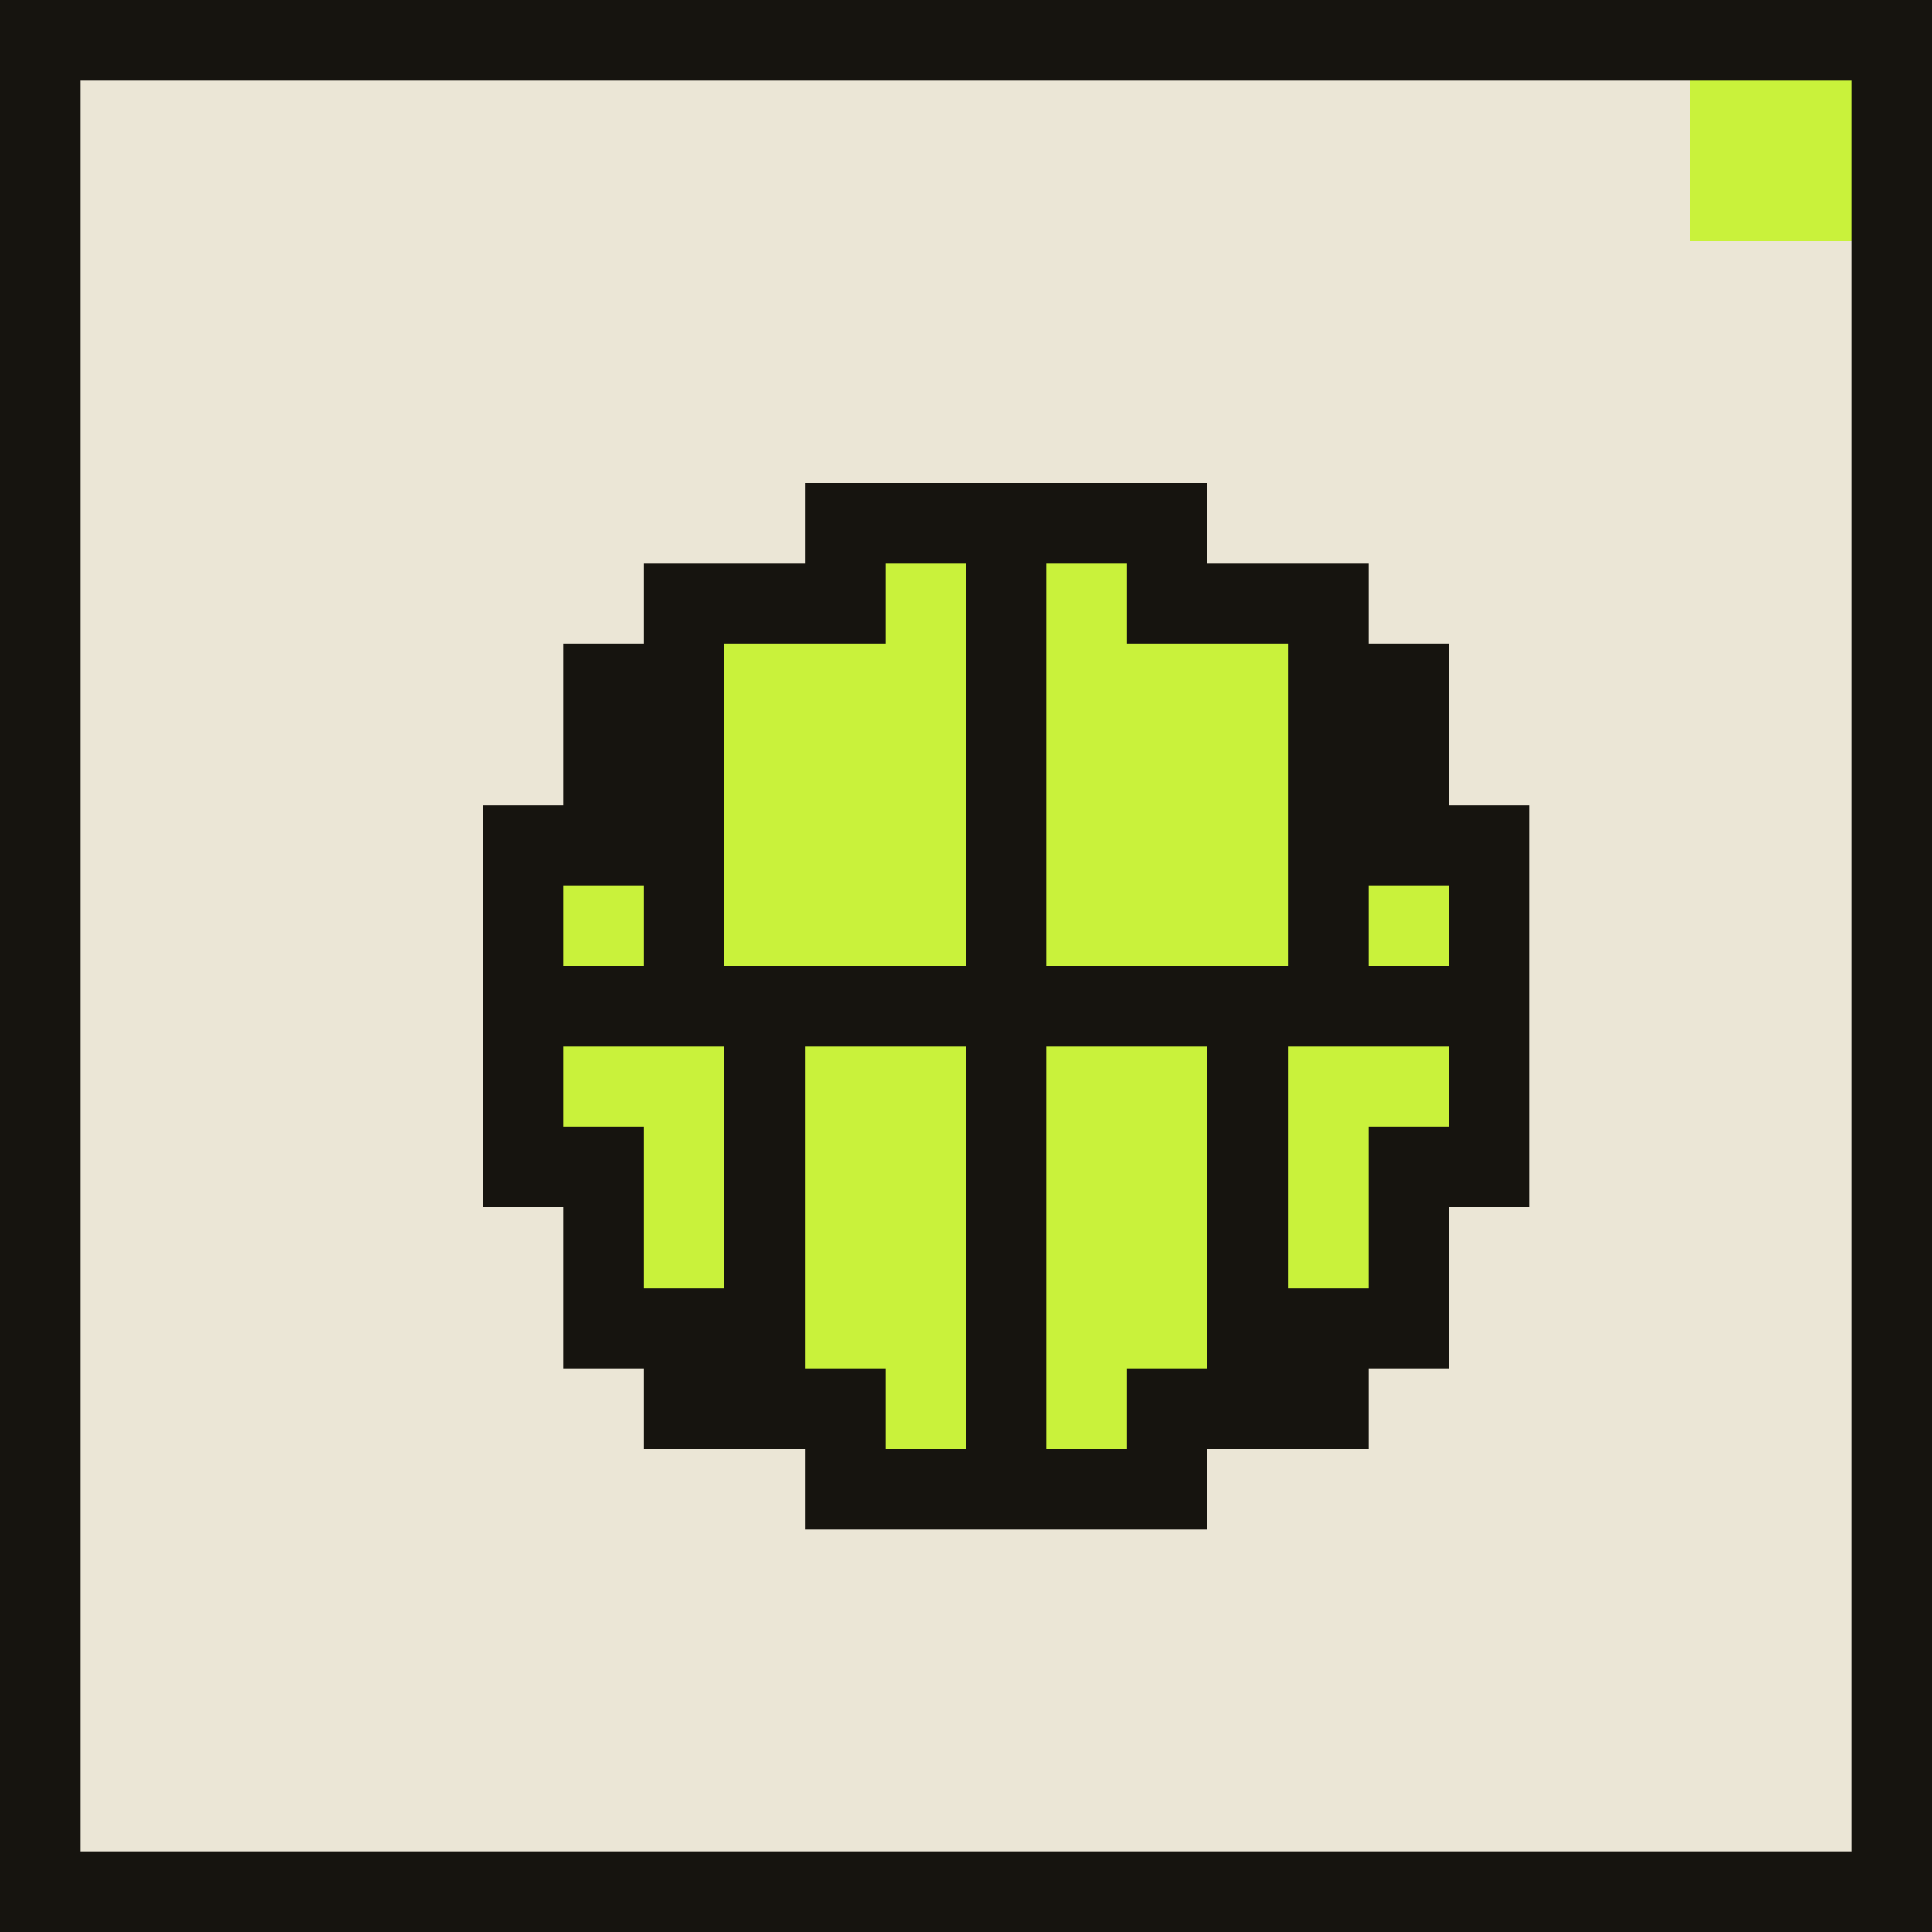
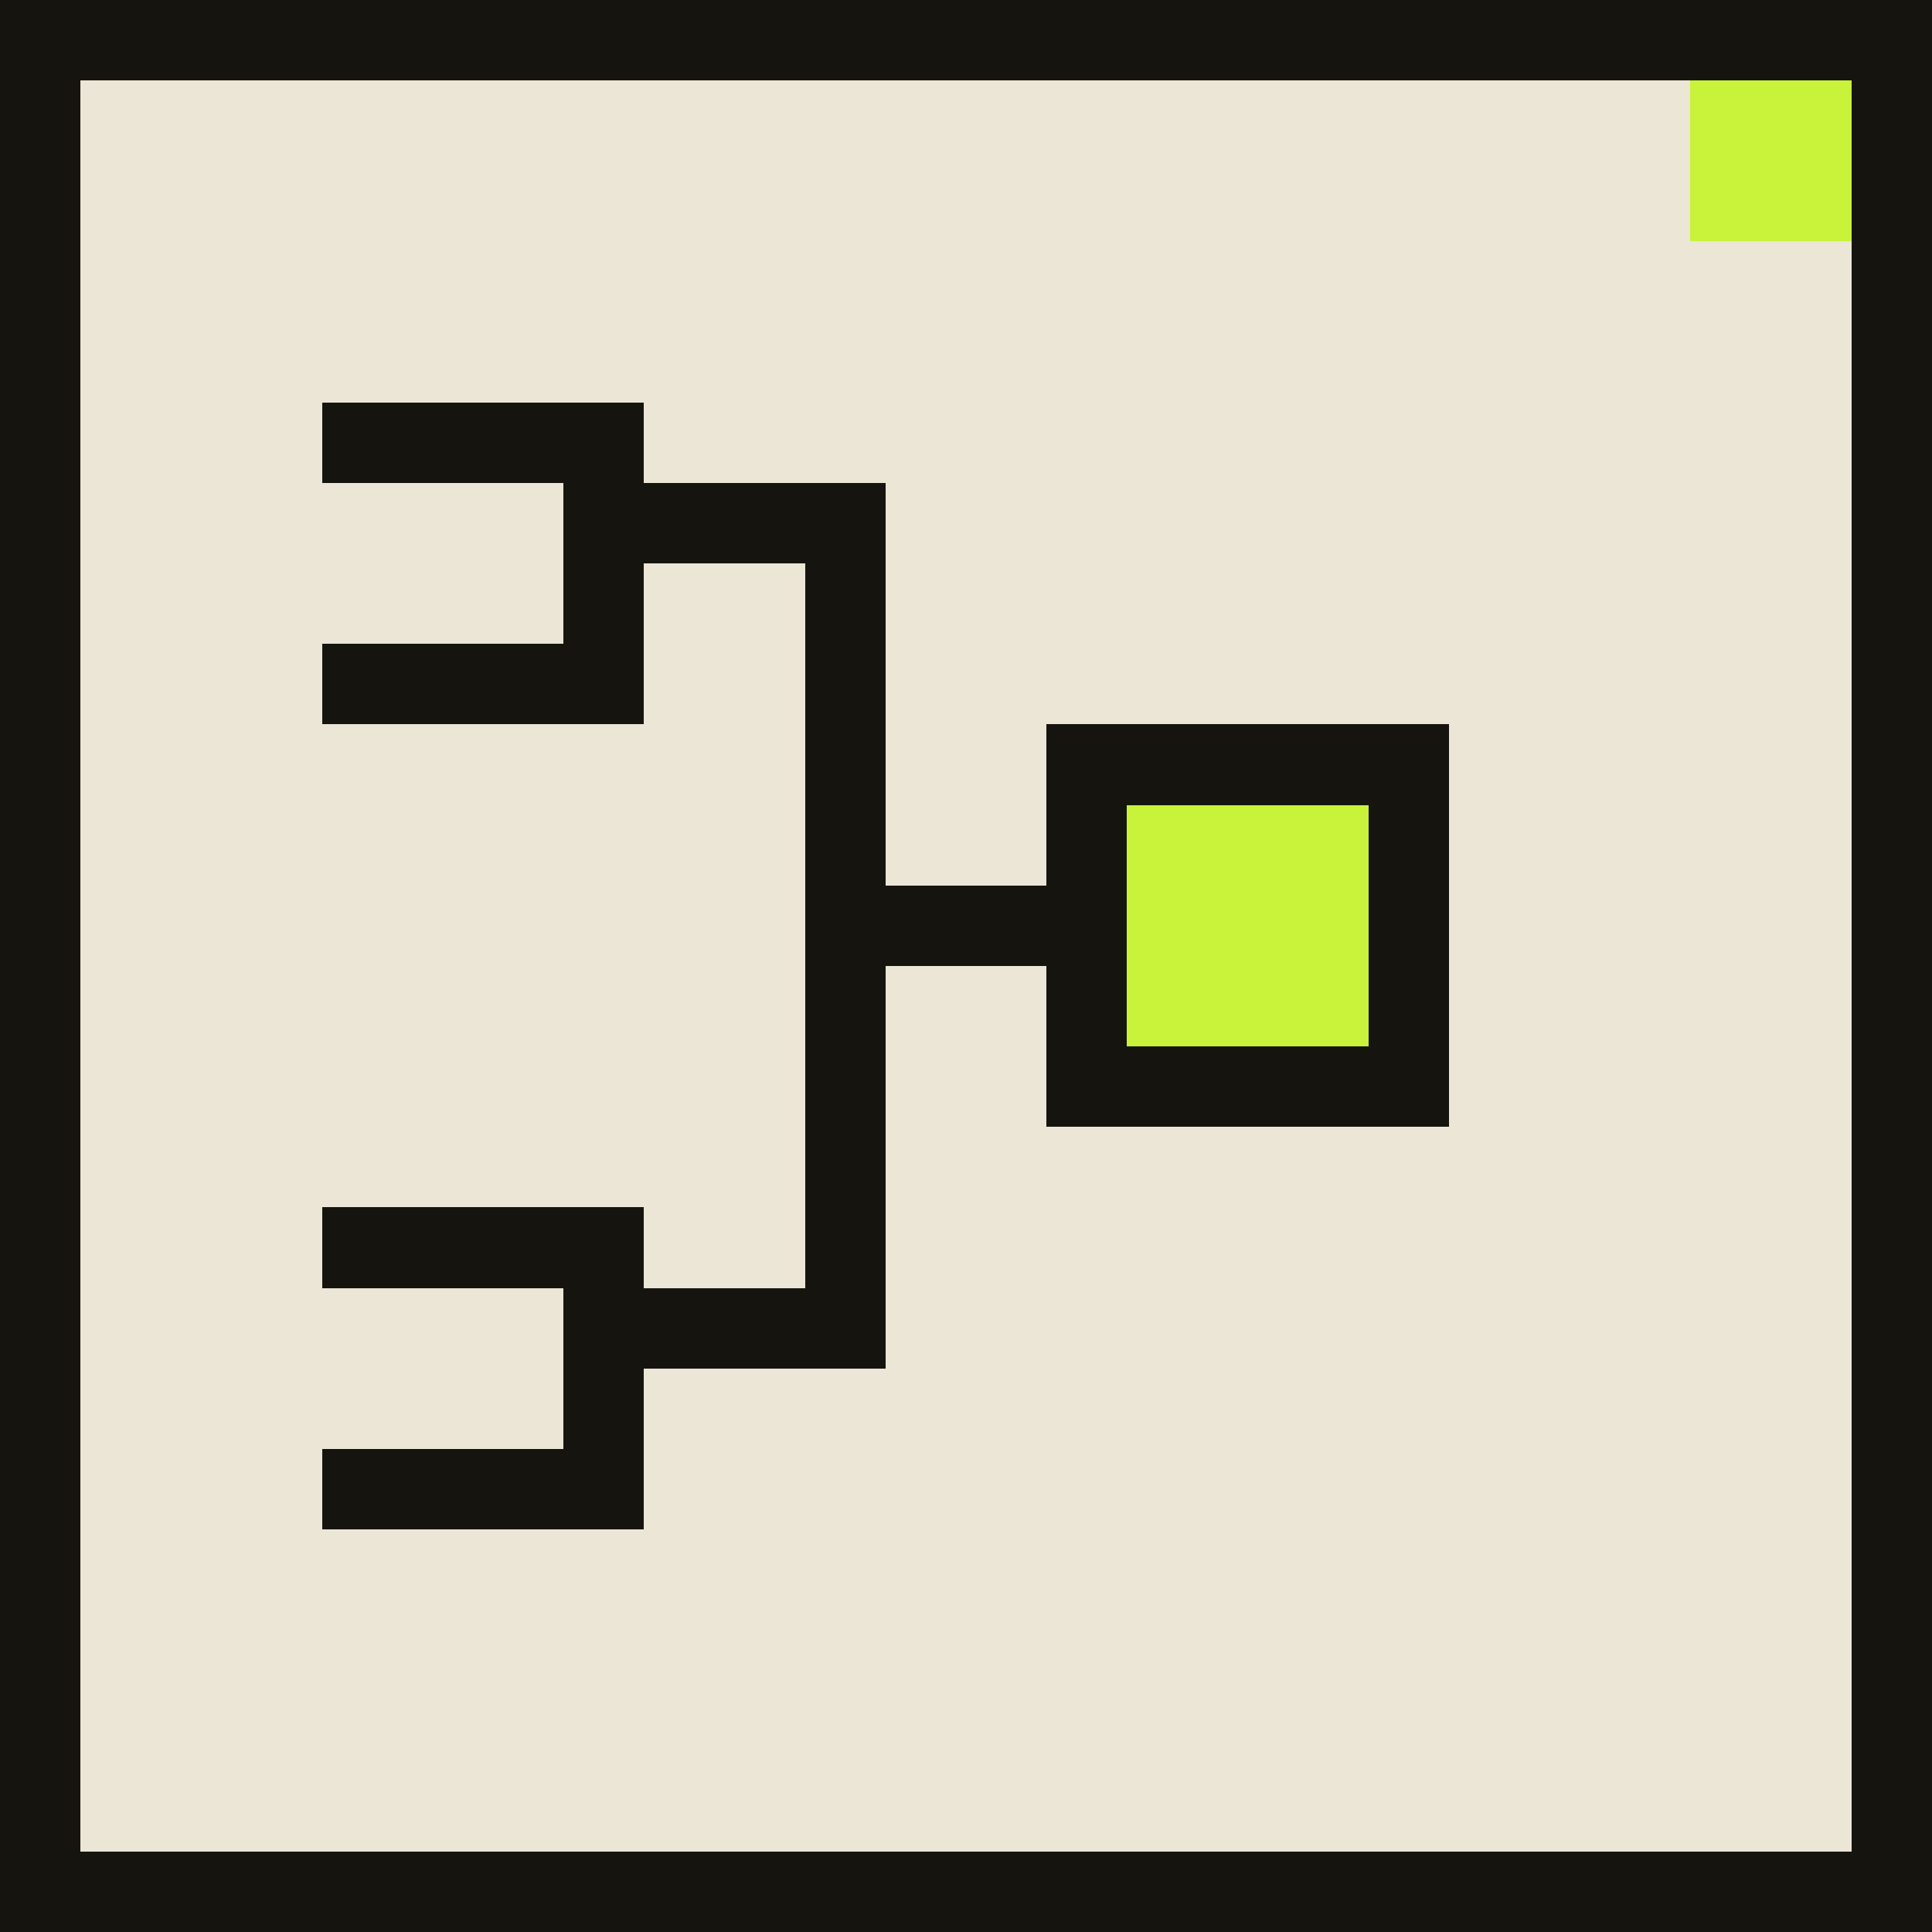
<svg xmlns="http://www.w3.org/2000/svg" width="336" height="336" viewBox="0 0 336 336" shape-rendering="crispEdges" role="img">
  <rect width="336" height="336" fill="#EBE6D6" />
  <rect x="0" y="0" width="14" height="14" fill="#16140F" />
  <rect x="14" y="0" width="14" height="14" fill="#16140F" />
  <rect x="28" y="0" width="14" height="14" fill="#16140F" />
  <rect x="42" y="0" width="14" height="14" fill="#16140F" />
  <rect x="56" y="0" width="14" height="14" fill="#16140F" />
  <rect x="70" y="0" width="14" height="14" fill="#16140F" />
  <rect x="84" y="0" width="14" height="14" fill="#16140F" />
  <rect x="98" y="0" width="14" height="14" fill="#16140F" />
  <rect x="112" y="0" width="14" height="14" fill="#16140F" />
  <rect x="126" y="0" width="14" height="14" fill="#16140F" />
  <rect x="140" y="0" width="14" height="14" fill="#16140F" />
  <rect x="154" y="0" width="14" height="14" fill="#16140F" />
  <rect x="168" y="0" width="14" height="14" fill="#16140F" />
  <rect x="182" y="0" width="14" height="14" fill="#16140F" />
  <rect x="196" y="0" width="14" height="14" fill="#16140F" />
  <rect x="210" y="0" width="14" height="14" fill="#16140F" />
  <rect x="224" y="0" width="14" height="14" fill="#16140F" />
  <rect x="238" y="0" width="14" height="14" fill="#16140F" />
  <rect x="252" y="0" width="14" height="14" fill="#16140F" />
  <rect x="266" y="0" width="14" height="14" fill="#16140F" />
  <rect x="280" y="0" width="14" height="14" fill="#16140F" />
  <rect x="294" y="0" width="14" height="14" fill="#16140F" />
  <rect x="308" y="0" width="14" height="14" fill="#16140F" />
  <rect x="322" y="0" width="14" height="14" fill="#16140F" />
  <rect x="0" y="14" width="14" height="14" fill="#16140F" />
  <rect x="294" y="14" width="14" height="14" fill="#C9F23B" />
  <rect x="308" y="14" width="14" height="14" fill="#C9F23B" />
  <rect x="322" y="14" width="14" height="14" fill="#16140F" />
  <rect x="0" y="28" width="14" height="14" fill="#16140F" />
  <rect x="294" y="28" width="14" height="14" fill="#C9F23B" />
  <rect x="308" y="28" width="14" height="14" fill="#C9F23B" />
  <rect x="322" y="28" width="14" height="14" fill="#16140F" />
  <rect x="0" y="42" width="14" height="14" fill="#16140F" />
  <rect x="322" y="42" width="14" height="14" fill="#16140F" />
  <rect x="0" y="56" width="14" height="14" fill="#16140F" />
  <rect x="322" y="56" width="14" height="14" fill="#16140F" />
  <rect x="0" y="70" width="14" height="14" fill="#16140F" />
+   <rect x="56" y="70" width="14" height="14" fill="#16140F" />
+   <rect x="70" y="70" width="14" height="14" fill="#16140F" />
+   <rect x="84" y="70" width="14" height="14" fill="#16140F" />
+   <rect x="98" y="70" width="14" height="14" fill="#16140F" />
  <rect x="322" y="70" width="14" height="14" fill="#16140F" />
  <rect x="0" y="84" width="14" height="14" fill="#16140F" />
+   <rect x="98" y="84" width="14" height="14" fill="#16140F" />
+   <rect x="112" y="84" width="14" height="14" fill="#16140F" />
+   <rect x="126" y="84" width="14" height="14" fill="#16140F" />
  <rect x="140" y="84" width="14" height="14" fill="#16140F" />
-   <rect x="154" y="84" width="14" height="14" fill="#16140F" />
-   <rect x="168" y="84" width="14" height="14" fill="#16140F" />
-   <rect x="182" y="84" width="14" height="14" fill="#16140F" />
-   <rect x="196" y="84" width="14" height="14" fill="#16140F" />
  <rect x="322" y="84" width="14" height="14" fill="#16140F" />
  <rect x="0" y="98" width="14" height="14" fill="#16140F" />
-   <rect x="112" y="98" width="14" height="14" fill="#16140F" />
-   <rect x="126" y="98" width="14" height="14" fill="#16140F" />
+   <rect x="98" y="98" width="14" height="14" fill="#16140F" />
  <rect x="140" y="98" width="14" height="14" fill="#16140F" />
-   <rect x="154" y="98" width="14" height="14" fill="#C9F23B" />
-   <rect x="168" y="98" width="14" height="14" fill="#16140F" />
-   <rect x="182" y="98" width="14" height="14" fill="#C9F23B" />
-   <rect x="196" y="98" width="14" height="14" fill="#16140F" />
-   <rect x="210" y="98" width="14" height="14" fill="#16140F" />
-   <rect x="224" y="98" width="14" height="14" fill="#16140F" />
  <rect x="322" y="98" width="14" height="14" fill="#16140F" />
  <rect x="0" y="112" width="14" height="14" fill="#16140F" />
+   <rect x="56" y="112" width="14" height="14" fill="#16140F" />
+   <rect x="70" y="112" width="14" height="14" fill="#16140F" />
+   <rect x="84" y="112" width="14" height="14" fill="#16140F" />
  <rect x="98" y="112" width="14" height="14" fill="#16140F" />
-   <rect x="112" y="112" width="14" height="14" fill="#16140F" />
-   <rect x="126" y="112" width="14" height="14" fill="#C9F23B" />
-   <rect x="140" y="112" width="14" height="14" fill="#C9F23B" />
-   <rect x="154" y="112" width="14" height="14" fill="#C9F23B" />
-   <rect x="168" y="112" width="14" height="14" fill="#16140F" />
-   <rect x="182" y="112" width="14" height="14" fill="#C9F23B" />
-   <rect x="196" y="112" width="14" height="14" fill="#C9F23B" />
-   <rect x="210" y="112" width="14" height="14" fill="#C9F23B" />
-   <rect x="224" y="112" width="14" height="14" fill="#16140F" />
-   <rect x="238" y="112" width="14" height="14" fill="#16140F" />
+   <rect x="140" y="112" width="14" height="14" fill="#16140F" />
  <rect x="322" y="112" width="14" height="14" fill="#16140F" />
  <rect x="0" y="126" width="14" height="14" fill="#16140F" />
-   <rect x="98" y="126" width="14" height="14" fill="#16140F" />
-   <rect x="112" y="126" width="14" height="14" fill="#16140F" />
-   <rect x="126" y="126" width="14" height="14" fill="#C9F23B" />
-   <rect x="140" y="126" width="14" height="14" fill="#C9F23B" />
-   <rect x="154" y="126" width="14" height="14" fill="#C9F23B" />
-   <rect x="168" y="126" width="14" height="14" fill="#16140F" />
-   <rect x="182" y="126" width="14" height="14" fill="#C9F23B" />
-   <rect x="196" y="126" width="14" height="14" fill="#C9F23B" />
-   <rect x="210" y="126" width="14" height="14" fill="#C9F23B" />
+   <rect x="140" y="126" width="14" height="14" fill="#16140F" />
+   <rect x="182" y="126" width="14" height="14" fill="#16140F" />
+   <rect x="196" y="126" width="14" height="14" fill="#16140F" />
+   <rect x="210" y="126" width="14" height="14" fill="#16140F" />
  <rect x="224" y="126" width="14" height="14" fill="#16140F" />
  <rect x="238" y="126" width="14" height="14" fill="#16140F" />
  <rect x="322" y="126" width="14" height="14" fill="#16140F" />
  <rect x="0" y="140" width="14" height="14" fill="#16140F" />
-   <rect x="84" y="140" width="14" height="14" fill="#16140F" />
-   <rect x="98" y="140" width="14" height="14" fill="#16140F" />
-   <rect x="112" y="140" width="14" height="14" fill="#16140F" />
-   <rect x="126" y="140" width="14" height="14" fill="#C9F23B" />
-   <rect x="140" y="140" width="14" height="14" fill="#C9F23B" />
-   <rect x="154" y="140" width="14" height="14" fill="#C9F23B" />
-   <rect x="168" y="140" width="14" height="14" fill="#16140F" />
-   <rect x="182" y="140" width="14" height="14" fill="#C9F23B" />
+   <rect x="140" y="140" width="14" height="14" fill="#16140F" />
+   <rect x="182" y="140" width="14" height="14" fill="#16140F" />
  <rect x="196" y="140" width="14" height="14" fill="#C9F23B" />
  <rect x="210" y="140" width="14" height="14" fill="#C9F23B" />
-   <rect x="224" y="140" width="14" height="14" fill="#16140F" />
+   <rect x="224" y="140" width="14" height="14" fill="#C9F23B" />
  <rect x="238" y="140" width="14" height="14" fill="#16140F" />
-   <rect x="252" y="140" width="14" height="14" fill="#16140F" />
  <rect x="322" y="140" width="14" height="14" fill="#16140F" />
  <rect x="0" y="154" width="14" height="14" fill="#16140F" />
-   <rect x="84" y="154" width="14" height="14" fill="#16140F" />
-   <rect x="98" y="154" width="14" height="14" fill="#C9F23B" />
-   <rect x="112" y="154" width="14" height="14" fill="#16140F" />
-   <rect x="126" y="154" width="14" height="14" fill="#C9F23B" />
-   <rect x="140" y="154" width="14" height="14" fill="#C9F23B" />
-   <rect x="154" y="154" width="14" height="14" fill="#C9F23B" />
+   <rect x="140" y="154" width="14" height="14" fill="#16140F" />
+   <rect x="154" y="154" width="14" height="14" fill="#16140F" />
  <rect x="168" y="154" width="14" height="14" fill="#16140F" />
-   <rect x="182" y="154" width="14" height="14" fill="#C9F23B" />
+   <rect x="182" y="154" width="14" height="14" fill="#16140F" />
  <rect x="196" y="154" width="14" height="14" fill="#C9F23B" />
  <rect x="210" y="154" width="14" height="14" fill="#C9F23B" />
-   <rect x="224" y="154" width="14" height="14" fill="#16140F" />
-   <rect x="238" y="154" width="14" height="14" fill="#C9F23B" />
-   <rect x="252" y="154" width="14" height="14" fill="#16140F" />
+   <rect x="224" y="154" width="14" height="14" fill="#C9F23B" />
+   <rect x="238" y="154" width="14" height="14" fill="#16140F" />
  <rect x="322" y="154" width="14" height="14" fill="#16140F" />
  <rect x="0" y="168" width="14" height="14" fill="#16140F" />
-   <rect x="84" y="168" width="14" height="14" fill="#16140F" />
-   <rect x="98" y="168" width="14" height="14" fill="#16140F" />
-   <rect x="112" y="168" width="14" height="14" fill="#16140F" />
-   <rect x="126" y="168" width="14" height="14" fill="#16140F" />
  <rect x="140" y="168" width="14" height="14" fill="#16140F" />
-   <rect x="154" y="168" width="14" height="14" fill="#16140F" />
-   <rect x="168" y="168" width="14" height="14" fill="#16140F" />
  <rect x="182" y="168" width="14" height="14" fill="#16140F" />
-   <rect x="196" y="168" width="14" height="14" fill="#16140F" />
-   <rect x="210" y="168" width="14" height="14" fill="#16140F" />
-   <rect x="224" y="168" width="14" height="14" fill="#16140F" />
+   <rect x="196" y="168" width="14" height="14" fill="#C9F23B" />
+   <rect x="210" y="168" width="14" height="14" fill="#C9F23B" />
+   <rect x="224" y="168" width="14" height="14" fill="#C9F23B" />
  <rect x="238" y="168" width="14" height="14" fill="#16140F" />
-   <rect x="252" y="168" width="14" height="14" fill="#16140F" />
  <rect x="322" y="168" width="14" height="14" fill="#16140F" />
  <rect x="0" y="182" width="14" height="14" fill="#16140F" />
-   <rect x="84" y="182" width="14" height="14" fill="#16140F" />
-   <rect x="98" y="182" width="14" height="14" fill="#C9F23B" />
-   <rect x="112" y="182" width="14" height="14" fill="#C9F23B" />
-   <rect x="126" y="182" width="14" height="14" fill="#16140F" />
-   <rect x="140" y="182" width="14" height="14" fill="#C9F23B" />
-   <rect x="154" y="182" width="14" height="14" fill="#C9F23B" />
-   <rect x="168" y="182" width="14" height="14" fill="#16140F" />
-   <rect x="182" y="182" width="14" height="14" fill="#C9F23B" />
-   <rect x="196" y="182" width="14" height="14" fill="#C9F23B" />
+   <rect x="140" y="182" width="14" height="14" fill="#16140F" />
+   <rect x="182" y="182" width="14" height="14" fill="#16140F" />
+   <rect x="196" y="182" width="14" height="14" fill="#16140F" />
  <rect x="210" y="182" width="14" height="14" fill="#16140F" />
-   <rect x="224" y="182" width="14" height="14" fill="#C9F23B" />
-   <rect x="238" y="182" width="14" height="14" fill="#C9F23B" />
-   <rect x="252" y="182" width="14" height="14" fill="#16140F" />
+   <rect x="224" y="182" width="14" height="14" fill="#16140F" />
+   <rect x="238" y="182" width="14" height="14" fill="#16140F" />
  <rect x="322" y="182" width="14" height="14" fill="#16140F" />
  <rect x="0" y="196" width="14" height="14" fill="#16140F" />
-   <rect x="84" y="196" width="14" height="14" fill="#16140F" />
-   <rect x="98" y="196" width="14" height="14" fill="#16140F" />
-   <rect x="112" y="196" width="14" height="14" fill="#C9F23B" />
-   <rect x="126" y="196" width="14" height="14" fill="#16140F" />
-   <rect x="140" y="196" width="14" height="14" fill="#C9F23B" />
-   <rect x="154" y="196" width="14" height="14" fill="#C9F23B" />
-   <rect x="168" y="196" width="14" height="14" fill="#16140F" />
-   <rect x="182" y="196" width="14" height="14" fill="#C9F23B" />
-   <rect x="196" y="196" width="14" height="14" fill="#C9F23B" />
-   <rect x="210" y="196" width="14" height="14" fill="#16140F" />
-   <rect x="224" y="196" width="14" height="14" fill="#C9F23B" />
-   <rect x="238" y="196" width="14" height="14" fill="#16140F" />
-   <rect x="252" y="196" width="14" height="14" fill="#16140F" />
+   <rect x="140" y="196" width="14" height="14" fill="#16140F" />
  <rect x="322" y="196" width="14" height="14" fill="#16140F" />
  <rect x="0" y="210" width="14" height="14" fill="#16140F" />
+   <rect x="56" y="210" width="14" height="14" fill="#16140F" />
+   <rect x="70" y="210" width="14" height="14" fill="#16140F" />
+   <rect x="84" y="210" width="14" height="14" fill="#16140F" />
  <rect x="98" y="210" width="14" height="14" fill="#16140F" />
-   <rect x="112" y="210" width="14" height="14" fill="#C9F23B" />
-   <rect x="126" y="210" width="14" height="14" fill="#16140F" />
-   <rect x="140" y="210" width="14" height="14" fill="#C9F23B" />
-   <rect x="154" y="210" width="14" height="14" fill="#C9F23B" />
-   <rect x="168" y="210" width="14" height="14" fill="#16140F" />
-   <rect x="182" y="210" width="14" height="14" fill="#C9F23B" />
-   <rect x="196" y="210" width="14" height="14" fill="#C9F23B" />
-   <rect x="210" y="210" width="14" height="14" fill="#16140F" />
-   <rect x="224" y="210" width="14" height="14" fill="#C9F23B" />
-   <rect x="238" y="210" width="14" height="14" fill="#16140F" />
+   <rect x="140" y="210" width="14" height="14" fill="#16140F" />
  <rect x="322" y="210" width="14" height="14" fill="#16140F" />
  <rect x="0" y="224" width="14" height="14" fill="#16140F" />
  <rect x="98" y="224" width="14" height="14" fill="#16140F" />
  <rect x="112" y="224" width="14" height="14" fill="#16140F" />
  <rect x="126" y="224" width="14" height="14" fill="#16140F" />
-   <rect x="140" y="224" width="14" height="14" fill="#C9F23B" />
-   <rect x="154" y="224" width="14" height="14" fill="#C9F23B" />
-   <rect x="168" y="224" width="14" height="14" fill="#16140F" />
-   <rect x="182" y="224" width="14" height="14" fill="#C9F23B" />
-   <rect x="196" y="224" width="14" height="14" fill="#C9F23B" />
-   <rect x="210" y="224" width="14" height="14" fill="#16140F" />
-   <rect x="224" y="224" width="14" height="14" fill="#16140F" />
-   <rect x="238" y="224" width="14" height="14" fill="#16140F" />
+   <rect x="140" y="224" width="14" height="14" fill="#16140F" />
  <rect x="322" y="224" width="14" height="14" fill="#16140F" />
  <rect x="0" y="238" width="14" height="14" fill="#16140F" />
-   <rect x="112" y="238" width="14" height="14" fill="#16140F" />
-   <rect x="126" y="238" width="14" height="14" fill="#16140F" />
-   <rect x="140" y="238" width="14" height="14" fill="#16140F" />
-   <rect x="154" y="238" width="14" height="14" fill="#C9F23B" />
-   <rect x="168" y="238" width="14" height="14" fill="#16140F" />
-   <rect x="182" y="238" width="14" height="14" fill="#C9F23B" />
-   <rect x="196" y="238" width="14" height="14" fill="#16140F" />
-   <rect x="210" y="238" width="14" height="14" fill="#16140F" />
-   <rect x="224" y="238" width="14" height="14" fill="#16140F" />
+   <rect x="98" y="238" width="14" height="14" fill="#16140F" />
  <rect x="322" y="238" width="14" height="14" fill="#16140F" />
  <rect x="0" y="252" width="14" height="14" fill="#16140F" />
-   <rect x="140" y="252" width="14" height="14" fill="#16140F" />
-   <rect x="154" y="252" width="14" height="14" fill="#16140F" />
-   <rect x="168" y="252" width="14" height="14" fill="#16140F" />
-   <rect x="182" y="252" width="14" height="14" fill="#16140F" />
-   <rect x="196" y="252" width="14" height="14" fill="#16140F" />
+   <rect x="56" y="252" width="14" height="14" fill="#16140F" />
+   <rect x="70" y="252" width="14" height="14" fill="#16140F" />
+   <rect x="84" y="252" width="14" height="14" fill="#16140F" />
+   <rect x="98" y="252" width="14" height="14" fill="#16140F" />
  <rect x="322" y="252" width="14" height="14" fill="#16140F" />
  <rect x="0" y="266" width="14" height="14" fill="#16140F" />
  <rect x="322" y="266" width="14" height="14" fill="#16140F" />
  <rect x="0" y="280" width="14" height="14" fill="#16140F" />
  <rect x="322" y="280" width="14" height="14" fill="#16140F" />
  <rect x="0" y="294" width="14" height="14" fill="#16140F" />
  <rect x="322" y="294" width="14" height="14" fill="#16140F" />
  <rect x="0" y="308" width="14" height="14" fill="#16140F" />
  <rect x="322" y="308" width="14" height="14" fill="#16140F" />
  <rect x="0" y="322" width="14" height="14" fill="#16140F" />
  <rect x="14" y="322" width="14" height="14" fill="#16140F" />
  <rect x="28" y="322" width="14" height="14" fill="#16140F" />
  <rect x="42" y="322" width="14" height="14" fill="#16140F" />
  <rect x="56" y="322" width="14" height="14" fill="#16140F" />
  <rect x="70" y="322" width="14" height="14" fill="#16140F" />
  <rect x="84" y="322" width="14" height="14" fill="#16140F" />
  <rect x="98" y="322" width="14" height="14" fill="#16140F" />
  <rect x="112" y="322" width="14" height="14" fill="#16140F" />
  <rect x="126" y="322" width="14" height="14" fill="#16140F" />
  <rect x="140" y="322" width="14" height="14" fill="#16140F" />
  <rect x="154" y="322" width="14" height="14" fill="#16140F" />
  <rect x="168" y="322" width="14" height="14" fill="#16140F" />
  <rect x="182" y="322" width="14" height="14" fill="#16140F" />
  <rect x="196" y="322" width="14" height="14" fill="#16140F" />
  <rect x="210" y="322" width="14" height="14" fill="#16140F" />
  <rect x="224" y="322" width="14" height="14" fill="#16140F" />
  <rect x="238" y="322" width="14" height="14" fill="#16140F" />
  <rect x="252" y="322" width="14" height="14" fill="#16140F" />
  <rect x="266" y="322" width="14" height="14" fill="#16140F" />
  <rect x="280" y="322" width="14" height="14" fill="#16140F" />
  <rect x="294" y="322" width="14" height="14" fill="#16140F" />
  <rect x="308" y="322" width="14" height="14" fill="#16140F" />
  <rect x="322" y="322" width="14" height="14" fill="#16140F" />
</svg>
